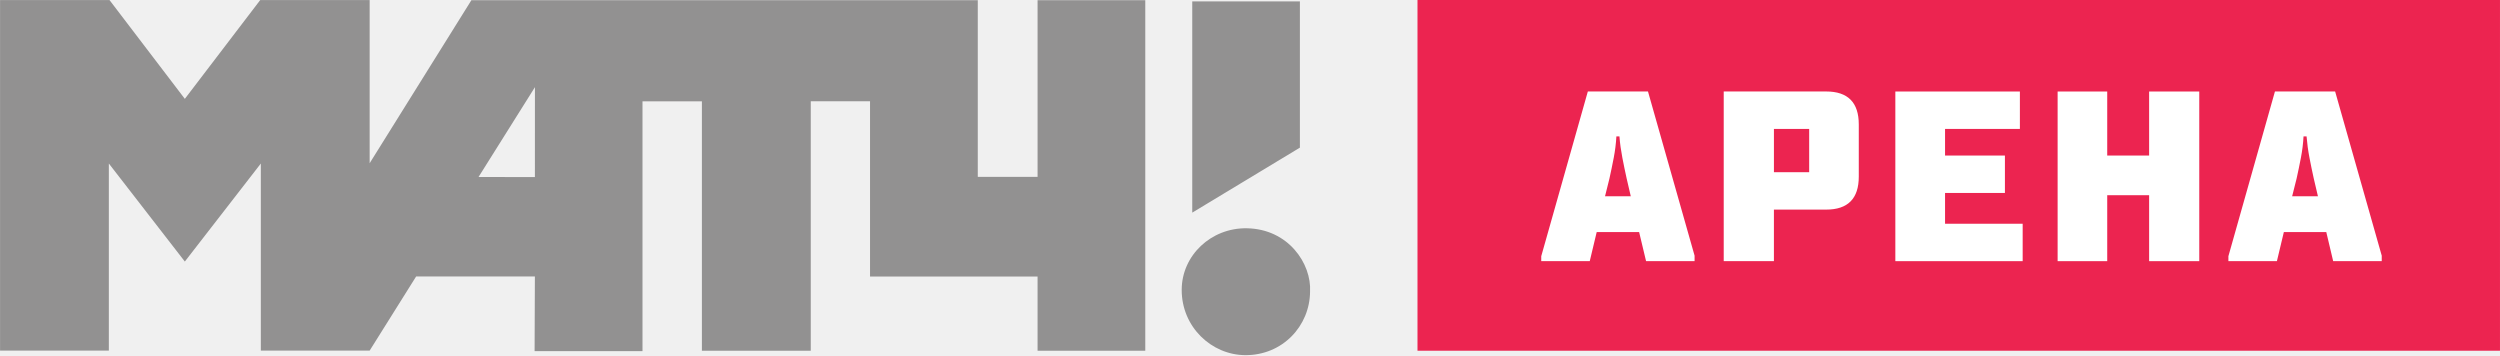
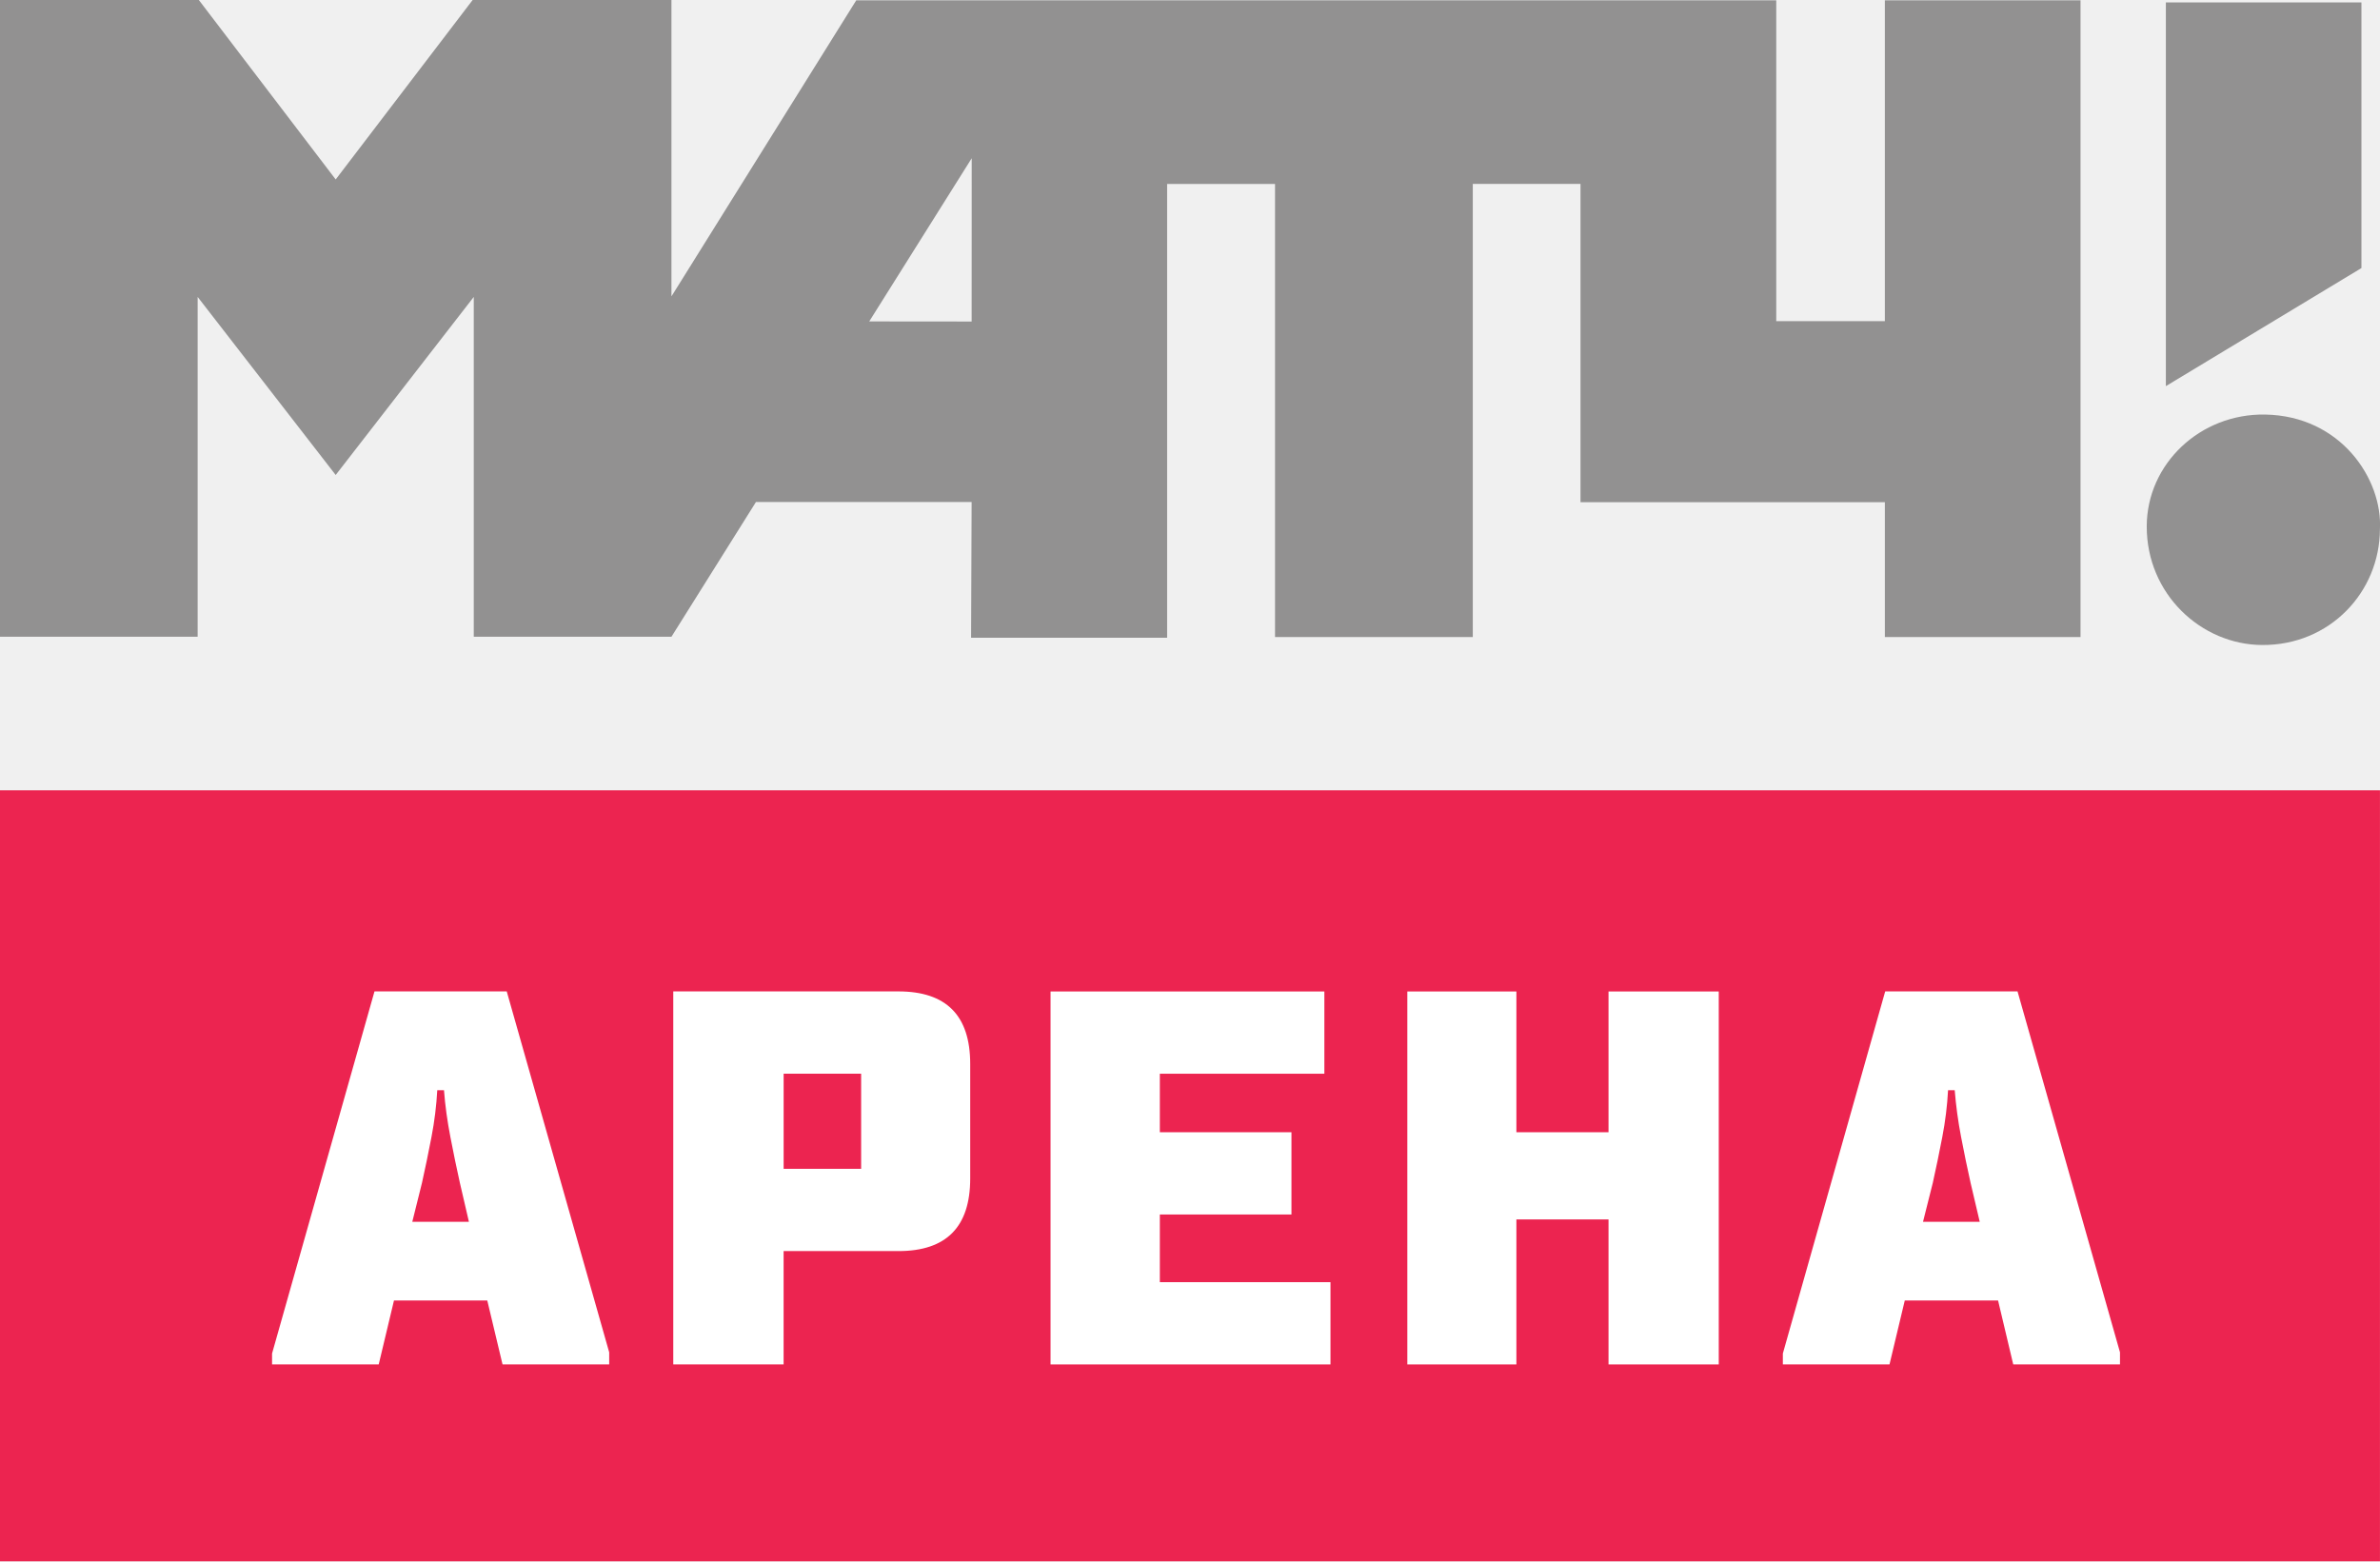
- <svg xmlns="http://www.w3.org/2000/svg" id="svg36" width="233.86" height="33.224" enable-background="new 0 0 283.464 283.464" version="1.1" viewBox="0 0 233.86 33.224" xml:space="preserve">
-   <g id="Logo" transform="translate(-24.802,-125.12)">
-     <g id="g20">
-       <rect id="rect2" x="157.4" y="125.12" width="101.26" height="32.808" fill="#ec2450" />
-       <polygon id="polygon4" points="136.33 125.25 146.4 125.25 146.4 138.93 136.33 145.01" fill="#929191" />
-       <path id="path6" d="m147.35 152.39c0.144-2.583-2.012-5.854-5.918-5.916-3.338-0.054-6.08 2.536-6.089 5.753-9e-3 3.494 2.805 6.097 5.94 6.115 3.486 0.023 6.05-2.724 6.067-5.952" fill="#929191" />
-       <path id="path8" d="m121.86 125.14v16.525h-5.592v-16.525h-47.371l-9.516 15.248v-15.263h-10.237l-7.052 9.242-7.047-9.242h-10.238v32.79h10.177v-17.499l7.108 9.17 7.11-9.17v17.499h10.179v-5e-3h4e-3l4.346-6.931h11.106l-0.027 6.989h10.094v-23.368h5.556v23.332h10.183v-23.337h5.546v16.393h15.672v6.944h10.075v-32.792zm-47.022 16.543-5.273-5e-3 5.277-8.404z" fill="#929191" />
-       <path id="path10" d="m183.32 149.55h-4.538l-0.649-2.719h-3.97l-0.649 2.719h-4.538v-0.464l4.358-15.408h5.627l4.359 15.357zm-8.378-6.068h2.41l-0.385-1.659c-0.139-0.621-0.273-1.271-0.403-1.947-0.13-0.674-0.224-1.339-0.273-1.995h-0.286c-0.036 0.656-0.117 1.321-0.247 1.995-0.13 0.677-0.264 1.326-0.403 1.947z" fill="#fff" />
-       <path id="path12" d="m198.68 141.64c0 2.059-1.017 3.087-3.051 3.087h-4.888v4.822h-4.695v-15.872h9.578c2.039 0 3.056 1.027 3.056 3.086zm-4.641-4.46h-3.297v4.046h3.297z" fill="#fff" />
-       <polygon id="polygon14" points="213.75 133.68 213.75 137.18 206.75 137.18 206.75 139.67 212.35 139.67 212.35 143.17 206.75 143.17 206.75 146.05 214.01 146.05 214.01 149.55 202.1 149.55 202.1 133.68" fill="#fff" />
-       <polygon id="polygon16" points="221.92 143.38 221.92 149.55 217.28 149.55 217.28 133.68 221.92 133.68 221.92 139.67 225.84 139.67 225.84 133.68 230.53 133.68 230.53 149.55 225.84 149.55 225.84 143.38" fill="#fff" />
-       <path id="path18" d="m247.6 149.55h-4.543l-0.645-2.719h-3.97l-0.649 2.719h-4.538v-0.464l4.354-15.408h5.631l4.359 15.357v0.515zm-8.382-6.068h2.414l-0.39-1.659c-0.139-0.621-0.273-1.271-0.403-1.947-0.13-0.674-0.219-1.339-0.272-1.995h-0.283c-0.035 0.656-0.116 1.321-0.246 1.995-0.13 0.677-0.264 1.326-0.403 1.947z" fill="#fff" />
-     </g>
+ <svg xmlns="http://www.w3.org/2000/svg" id="svg36" width="800" height="524.88" enable-background="new 0 0 283.464 283.464" version="1.1" viewBox="0 0 800 524.88" xml:space="preserve">
+   <g id="g854" transform="matrix(6.528 0 0 6.528 -.032591 -.03264)" fill="#929191">
+     <polygon id="polygon4" transform="translate(-24.802,-125.12)" points="146.4 138.93 136.33 145.01 136.33 125.25 146.4 125.25" />
+     <path id="path6" d="m122.55 27.27c0.144-2.583-2.012-5.854-5.918-5.916-3.338-0.054-6.08 2.536-6.089 5.753-9e-3 3.494 2.805 6.097 5.94 6.115 3.486 0.023 6.05-2.724 6.067-5.952" />
+     <path id="path8" d="m97.058 0.02v16.525h-5.592v-16.525h-47.371l-9.516 15.248v-15.263h-10.237l-7.052 9.242-7.047-9.242h-10.238v32.79h10.177v-17.499l7.108 9.17 7.11-9.17v17.499h10.179v-5e-3h4e-3l4.346-6.931h11.106l-0.027 6.989h10.094v-23.368h5.556v23.332h10.183v-23.337h5.546v16.393h15.672v6.944h10.075v-32.792zm-47.022 16.543-5.273-5e-3 5.277-8.404z" />
+   </g>
+   <g id="g849" transform="matrix(7.9004 0 0 7.9004 -1047.6 265.69)">
+     <rect id="rect2" x="132.6" y="2.7466e-6" width="101.26" height="32.808" fill="#ec2450" />
+     <path id="path10" d="m158.52 24.43h-4.538l-0.649-2.719h-3.97l-0.649 2.719h-4.538v-0.464l4.358-15.408h5.627l4.359 15.357zm-8.378-6.068h2.41l-0.385-1.659c-0.139-0.621-0.273-1.271-0.403-1.947-0.13-0.674-0.224-1.339-0.273-1.995h-0.286c-0.036 0.656-0.117 1.321-0.247 1.995-0.13 0.677-0.264 1.326-0.403 1.947z" fill="#fff" />
+     <path id="path12" d="m173.88 16.52c0 2.059-1.017 3.087-3.051 3.087h-4.888v4.822h-4.695v-15.872h9.578c2.039 0 3.056 1.027 3.056 3.086zm-4.641-4.46h-3.297v4.046h3.297z" fill="#fff" />
+     <polygon id="polygon14" transform="translate(-24.802,-125.12)" points="202.1 149.55 202.1 133.68 213.75 133.68 213.75 137.18 206.75 137.18 206.75 139.67 212.35 139.67 212.35 143.17 206.75 143.17 206.75 146.05 214.01 146.05 214.01 149.55" fill="#fff" />
+     <polygon id="polygon16" transform="translate(-24.802,-125.12)" points="225.84 149.55 225.84 143.38 221.92 143.38 221.92 149.55 217.28 149.55 217.28 133.68 221.92 133.68 221.92 139.67 225.84 139.67 225.84 133.68 230.53 133.68 230.53 149.55" fill="#fff" />
+     <path id="path18" d="m222.8 24.43h-4.543l-0.645-2.719h-3.97l-0.649 2.719h-4.538v-0.464l4.354-15.408h5.631l4.359 15.357v0.515zm-8.382-6.068h2.414l-0.39-1.659c-0.139-0.621-0.273-1.271-0.403-1.947-0.13-0.674-0.219-1.339-0.272-1.995h-0.283c-0.035 0.656-0.116 1.321-0.246 1.995-0.13 0.677-0.264 1.326-0.403 1.947z" fill="#fff" />
  </g>
</svg>
